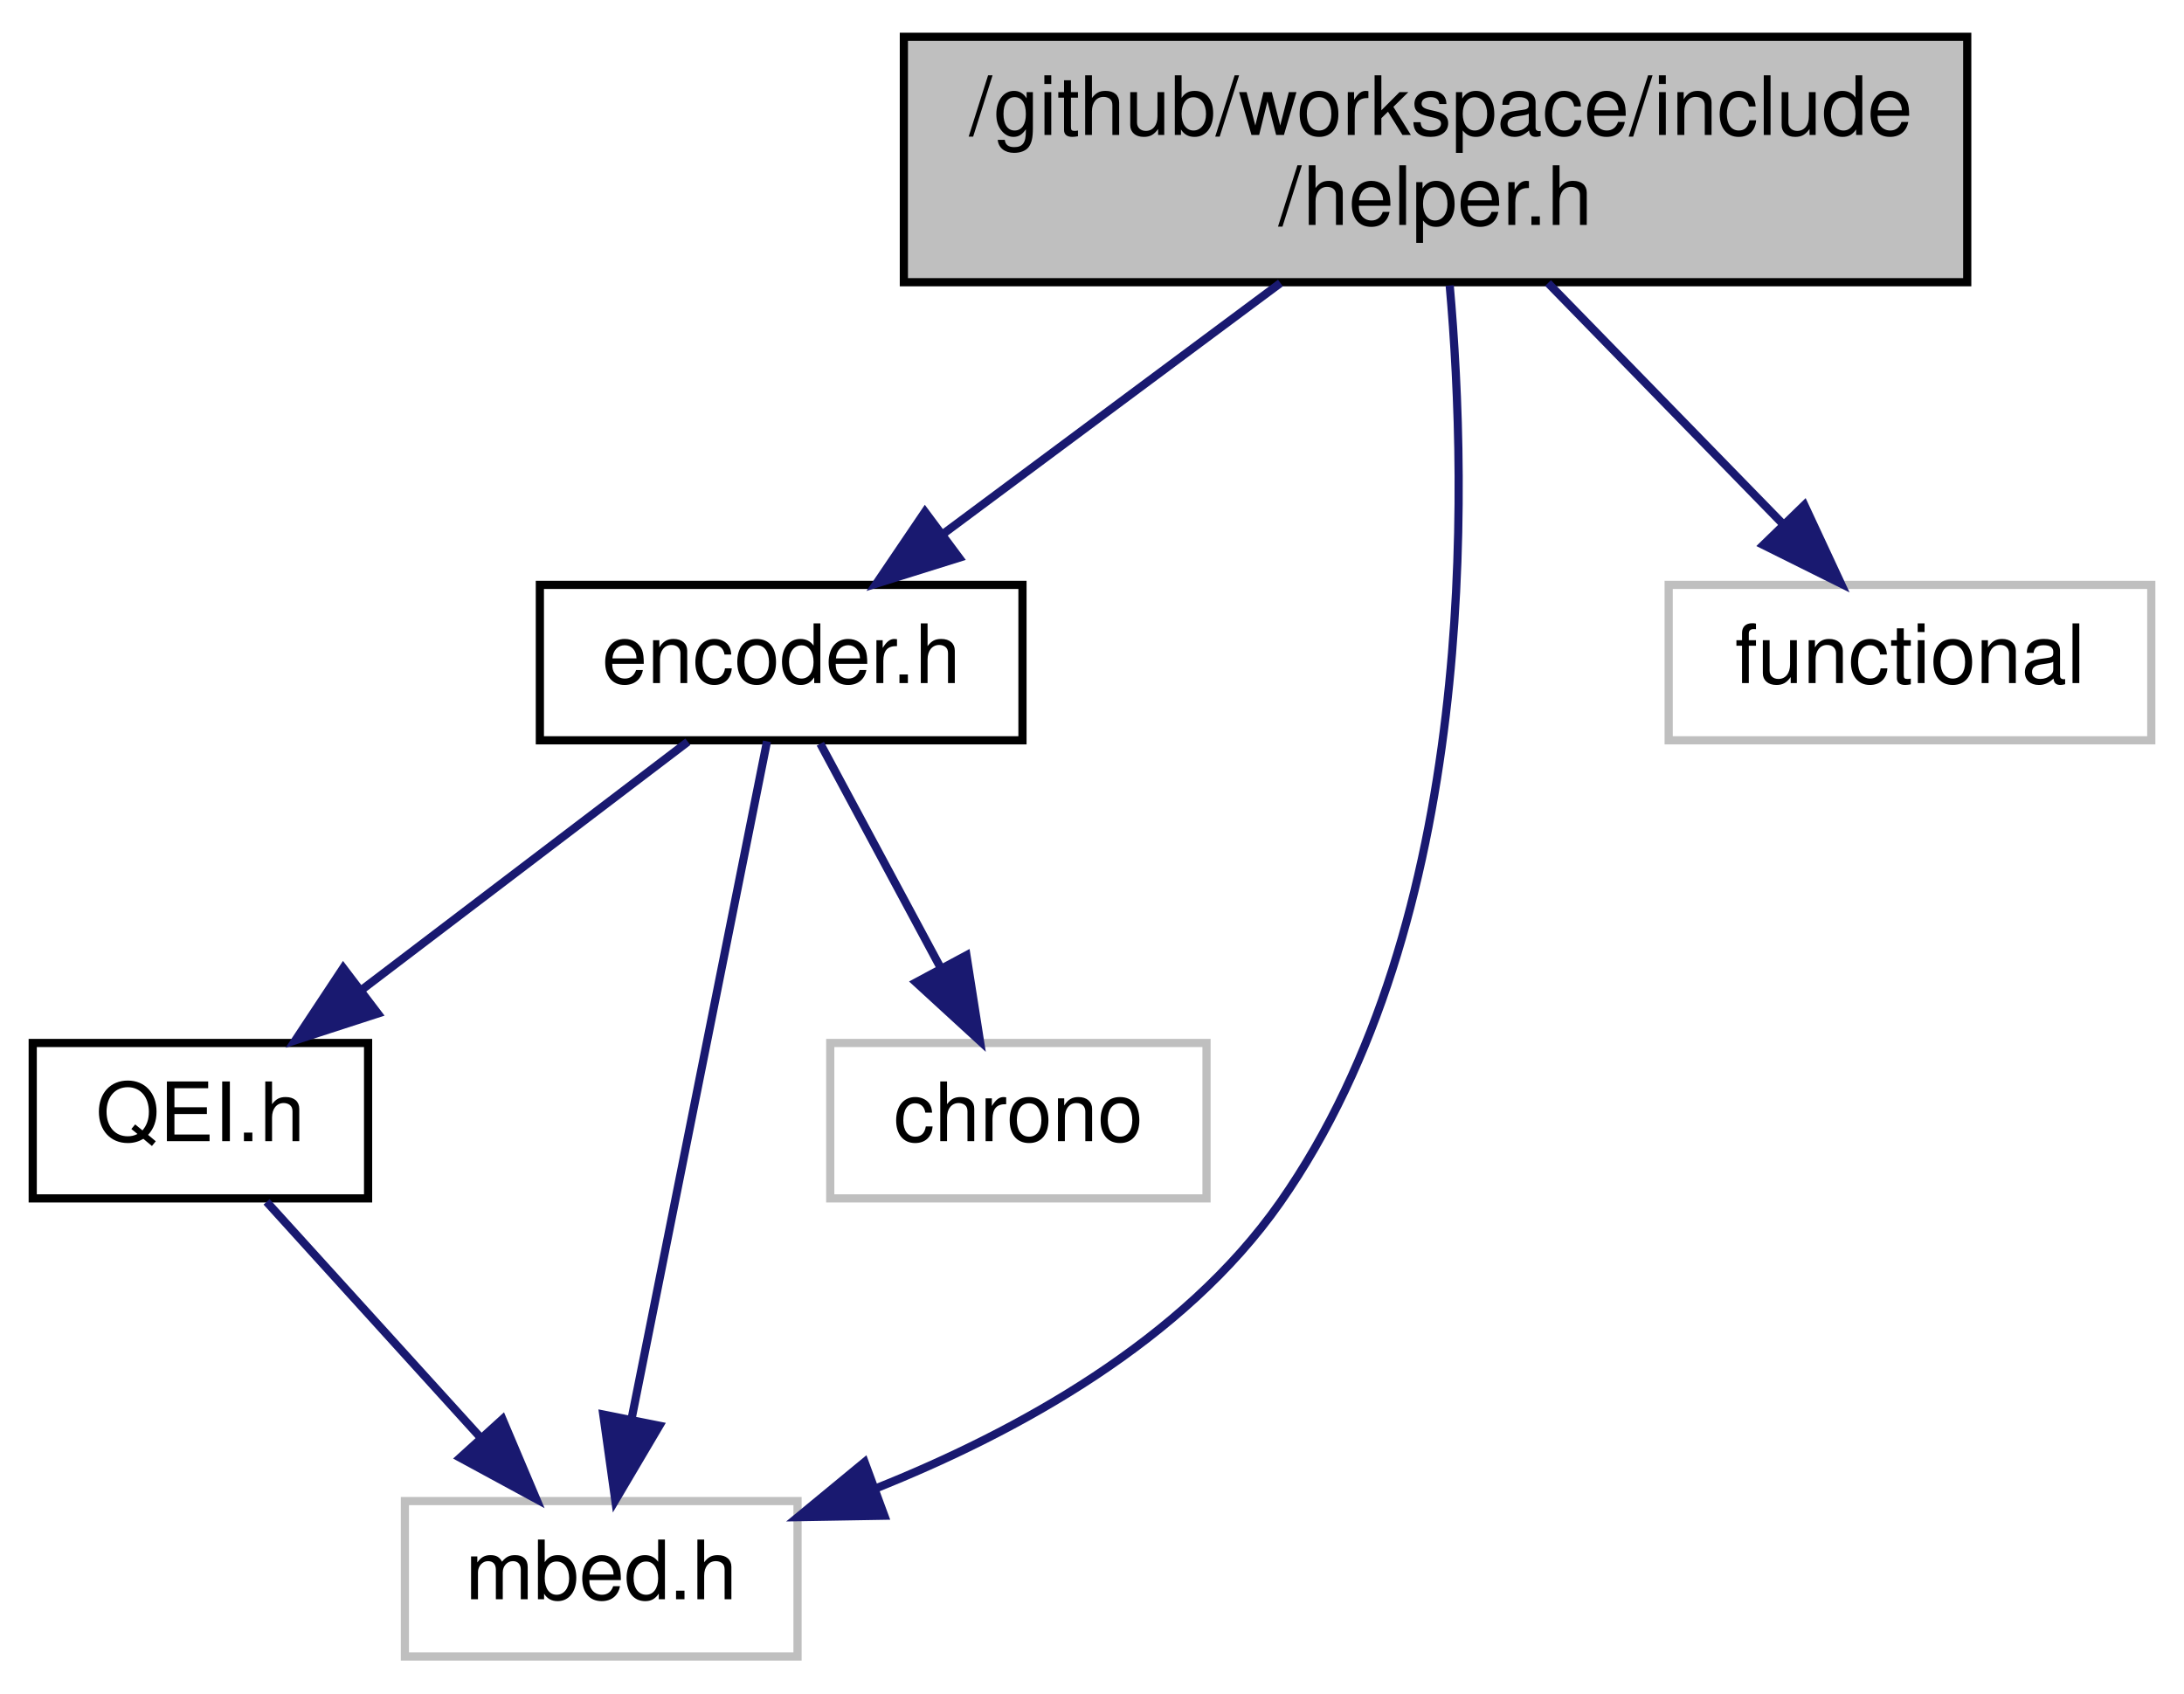
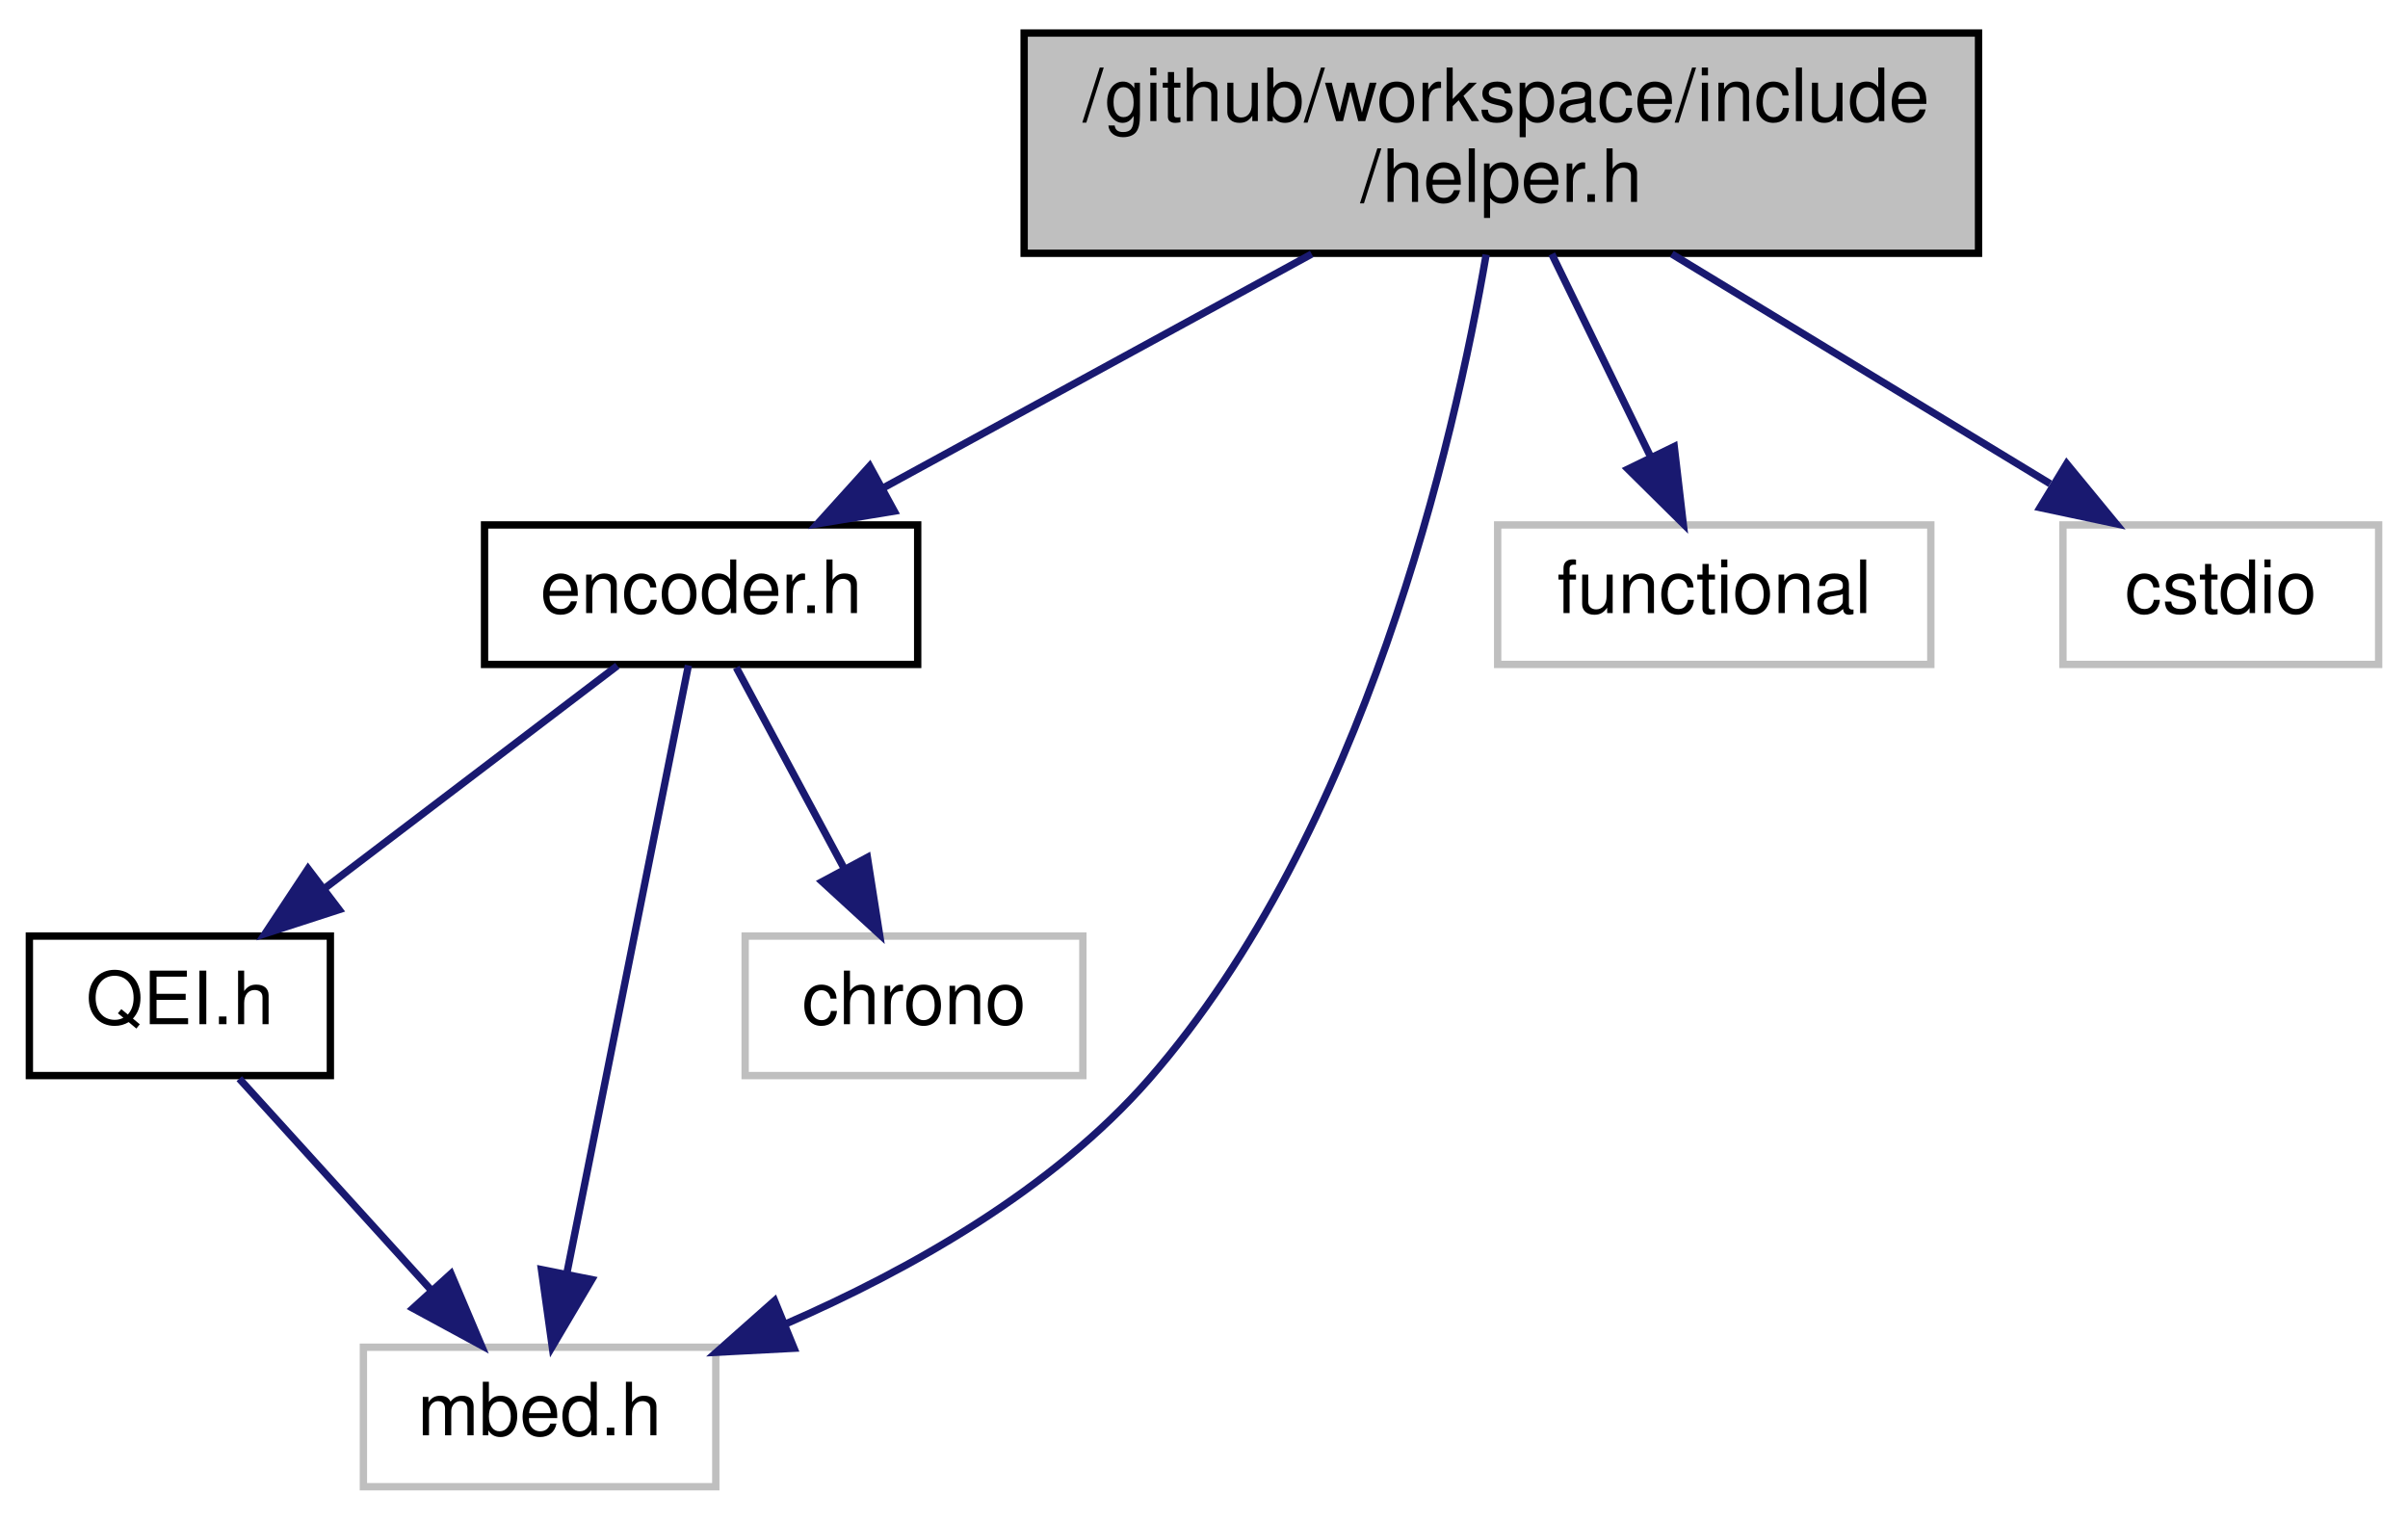
- <svg xmlns="http://www.w3.org/2000/svg" xmlns:xlink="http://www.w3.org/1999/xlink" width="267pt" height="207pt" viewBox="0.00 0.00 267.00 207.00">
+ <svg xmlns="http://www.w3.org/2000/svg" xmlns:xlink="http://www.w3.org/1999/xlink" width="328pt" height="207pt" viewBox="0.00 0.00 328.00 207.00">
  <g id="graph0" class="graph" transform="scale(1 1) rotate(0) translate(4 203)">
    <g id="node1" class="node">
      <g id="a_node1">
        <a xlink:title=" ">
-           <polygon fill="#bfbfbf" stroke="black" points="106.5,-168.5 106.5,-198.5 236.5,-198.5 236.5,-168.5 106.5,-168.5" />
-           <text text-anchor="start" x="114.5" y="-186.5" font-family="Helvetica,sans-Serif" font-size="10.00">/github/workspace/include</text>
-           <text text-anchor="middle" x="171.5" y="-175.5" font-family="Helvetica,sans-Serif" font-size="10.00">/helper.h</text>
+           <polygon fill="#bfbfbf" stroke="black" points="135.5,-168.5 135.5,-198.5 265.5,-198.5 265.5,-168.5 135.5,-168.5" />
+           <text text-anchor="start" x="143.5" y="-186.5" font-family="Helvetica,sans-Serif" font-size="10.00">/github/workspace/include</text>
+           <text text-anchor="middle" x="200.5" y="-175.5" font-family="Helvetica,sans-Serif" font-size="10.00">/helper.h</text>
        </a>
      </g>
    </g>
    <g id="node2" class="node">
      <g id="a_node2">
        <a xlink:href="encoder_8h.html" target="_top" xlink:title=" ">
          <polygon fill="none" stroke="black" points="62,-112.5 62,-131.5 121,-131.5 121,-112.5 62,-112.5" />
          <text text-anchor="middle" x="91.5" y="-119.5" font-family="Helvetica,sans-Serif" font-size="10.00">encoder.h</text>
        </a>
      </g>
    </g>
    <g id="edge1" class="edge">
-       <path fill="none" stroke="midnightblue" d="M152.54,-168.4C140.08,-159.13 123.8,-147.03 111.19,-137.65" />
-       <polygon fill="midnightblue" stroke="midnightblue" points="113.25,-134.82 103.14,-131.66 109.08,-140.43 113.25,-134.82" />
+       <path fill="none" stroke="midnightblue" d="M174.67,-168.4C157.03,-158.77 133.8,-146.09 116.37,-136.58" />
+       <polygon fill="midnightblue" stroke="midnightblue" points="117.81,-133.38 107.36,-131.66 114.46,-139.52 117.81,-133.38" />
    </g>
    <g id="node4" class="node">
      <g id="a_node4">
        <a xlink:title=" ">
          <polygon fill="none" stroke="#bfbfbf" points="45.5,-0.5 45.5,-19.5 93.5,-19.5 93.5,-0.5 45.5,-0.5" />
          <text text-anchor="middle" x="69.5" y="-7.5" font-family="Helvetica,sans-Serif" font-size="10.00">mbed.h</text>
        </a>
      </g>
    </g>
    <g id="edge6" class="edge">
-       <path fill="none" stroke="midnightblue" d="M173.23,-168.1C175.47,-142.94 176.6,-90.37 152.5,-56 140.67,-39.13 120.44,-27.97 102.92,-20.99" />
-       <polygon fill="midnightblue" stroke="midnightblue" points="104.12,-17.71 93.53,-17.53 101.7,-24.27 104.12,-17.71" />
+       <path fill="none" stroke="midnightblue" d="M198.43,-168.31C194.09,-143.01 181.87,-89.6 152.5,-56 139.33,-40.94 119.86,-30.01 103.08,-22.7" />
+       <polygon fill="midnightblue" stroke="midnightblue" points="104.16,-19.36 93.58,-18.81 101.51,-25.84 104.16,-19.36" />
    </g>
    <g id="node6" class="node">
      <g id="a_node6">
        <a xlink:title=" ">
          <polygon fill="none" stroke="#bfbfbf" points="200,-112.5 200,-131.5 259,-131.5 259,-112.5 200,-112.5" />
          <text text-anchor="middle" x="229.5" y="-119.5" font-family="Helvetica,sans-Serif" font-size="10.00">functional</text>
        </a>
      </g>
    </g>
    <g id="edge7" class="edge">
-       <path fill="none" stroke="midnightblue" d="M185.25,-168.4C193.85,-159.58 204.95,-148.18 213.89,-139.02" />
-       <polygon fill="midnightblue" stroke="midnightblue" points="216.59,-141.26 221.06,-131.66 211.57,-136.38 216.59,-141.26" />
+       <path fill="none" stroke="midnightblue" d="M207.37,-168.4C211.41,-160.11 216.56,-149.55 220.87,-140.71" />
+       <polygon fill="midnightblue" stroke="midnightblue" points="224.05,-142.18 225.28,-131.66 217.75,-139.11 224.05,-142.18" />
+     </g>
+     <g id="node7" class="node">
+       <g id="a_node7">
+         <a xlink:title=" ">
+           <polygon fill="none" stroke="#bfbfbf" points="277,-112.5 277,-131.5 320,-131.5 320,-112.5 277,-112.5" />
+           <text text-anchor="middle" x="298.5" y="-119.5" font-family="Helvetica,sans-Serif" font-size="10.00">cstdio</text>
+         </a>
+       </g>
+     </g>
+     <g id="edge8" class="edge">
+       <path fill="none" stroke="midnightblue" d="M223.72,-168.4C239.29,-158.95 259.7,-146.56 275.26,-137.11" />
+       <polygon fill="midnightblue" stroke="midnightblue" points="277.51,-139.84 284.24,-131.66 273.88,-133.86 277.51,-139.84" />
    </g>
    <g id="node3" class="node">
      <g id="a_node3">
        <a xlink:href="_q_e_i_8h.html" target="_top" xlink:title=" ">
          <polygon fill="none" stroke="black" points="0,-56.5 0,-75.5 41,-75.5 41,-56.5 0,-56.5" />
          <text text-anchor="middle" x="20.5" y="-63.5" font-family="Helvetica,sans-Serif" font-size="10.00">QEI.h</text>
        </a>
      </g>
    </g>
    <g id="edge2" class="edge">
      <path fill="none" stroke="midnightblue" d="M80.09,-112.32C69.39,-104.18 53.16,-91.84 40.34,-82.09" />
      <polygon fill="midnightblue" stroke="midnightblue" points="42.19,-79.1 32.11,-75.83 37.96,-84.67 42.19,-79.1" />
    </g>
    <g id="edge4" class="edge">
      <path fill="none" stroke="midnightblue" d="M89.77,-112.37C86.22,-94.62 78.03,-53.67 73.22,-29.6" />
      <polygon fill="midnightblue" stroke="midnightblue" points="76.61,-28.71 71.22,-19.59 69.75,-30.08 76.61,-28.71" />
    </g>
    <g id="node5" class="node">
      <g id="a_node5">
        <a xlink:title=" ">
          <polygon fill="none" stroke="#bfbfbf" points="97.5,-56.5 97.5,-75.5 143.5,-75.5 143.5,-56.5 97.5,-56.5" />
          <text text-anchor="middle" x="120.5" y="-63.5" font-family="Helvetica,sans-Serif" font-size="10.00">chrono</text>
        </a>
      </g>
    </g>
    <g id="edge5" class="edge">
      <path fill="none" stroke="midnightblue" d="M96.29,-112.08C100.26,-104.69 106.03,-93.95 110.93,-84.81" />
      <polygon fill="midnightblue" stroke="midnightblue" points="114.15,-86.22 115.8,-75.75 107.99,-82.91 114.15,-86.22" />
    </g>
    <g id="edge3" class="edge">
      <path fill="none" stroke="midnightblue" d="M28.59,-56.08C35.66,-48.3 46.09,-36.8 54.65,-27.37" />
      <polygon fill="midnightblue" stroke="midnightblue" points="57.43,-29.51 61.56,-19.75 52.25,-24.8 57.43,-29.51" />
    </g>
  </g>
</svg>
